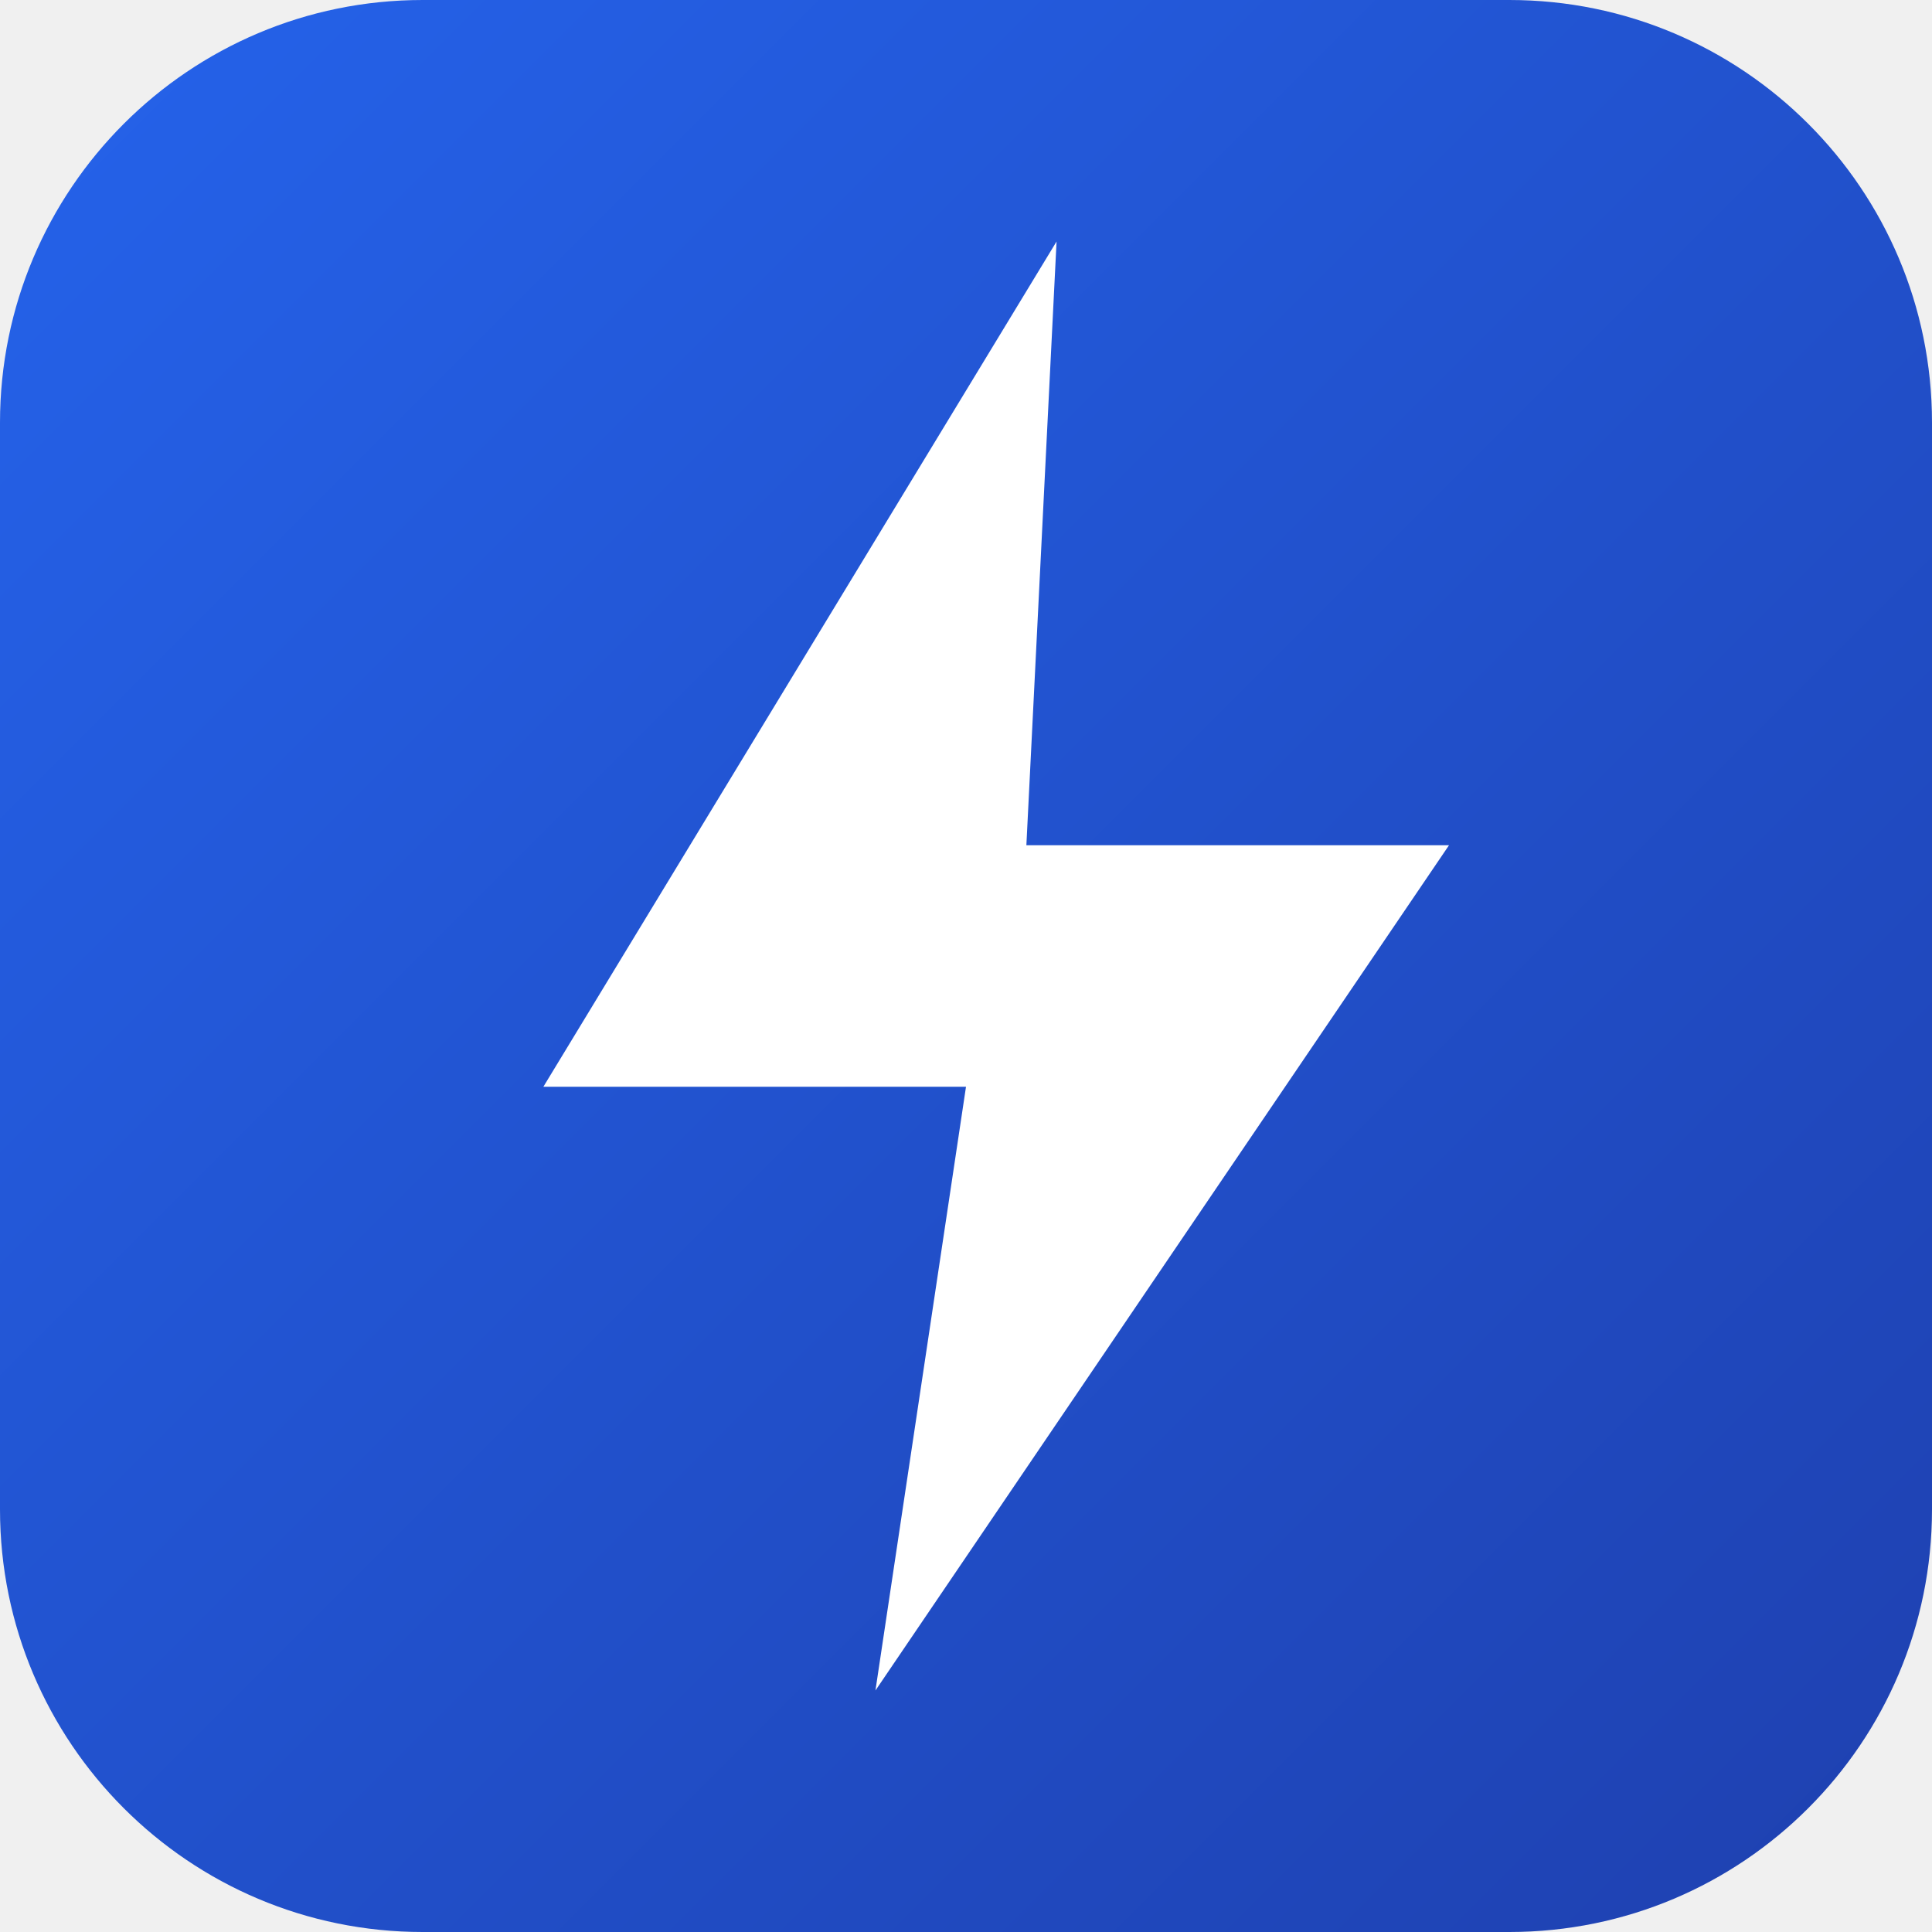
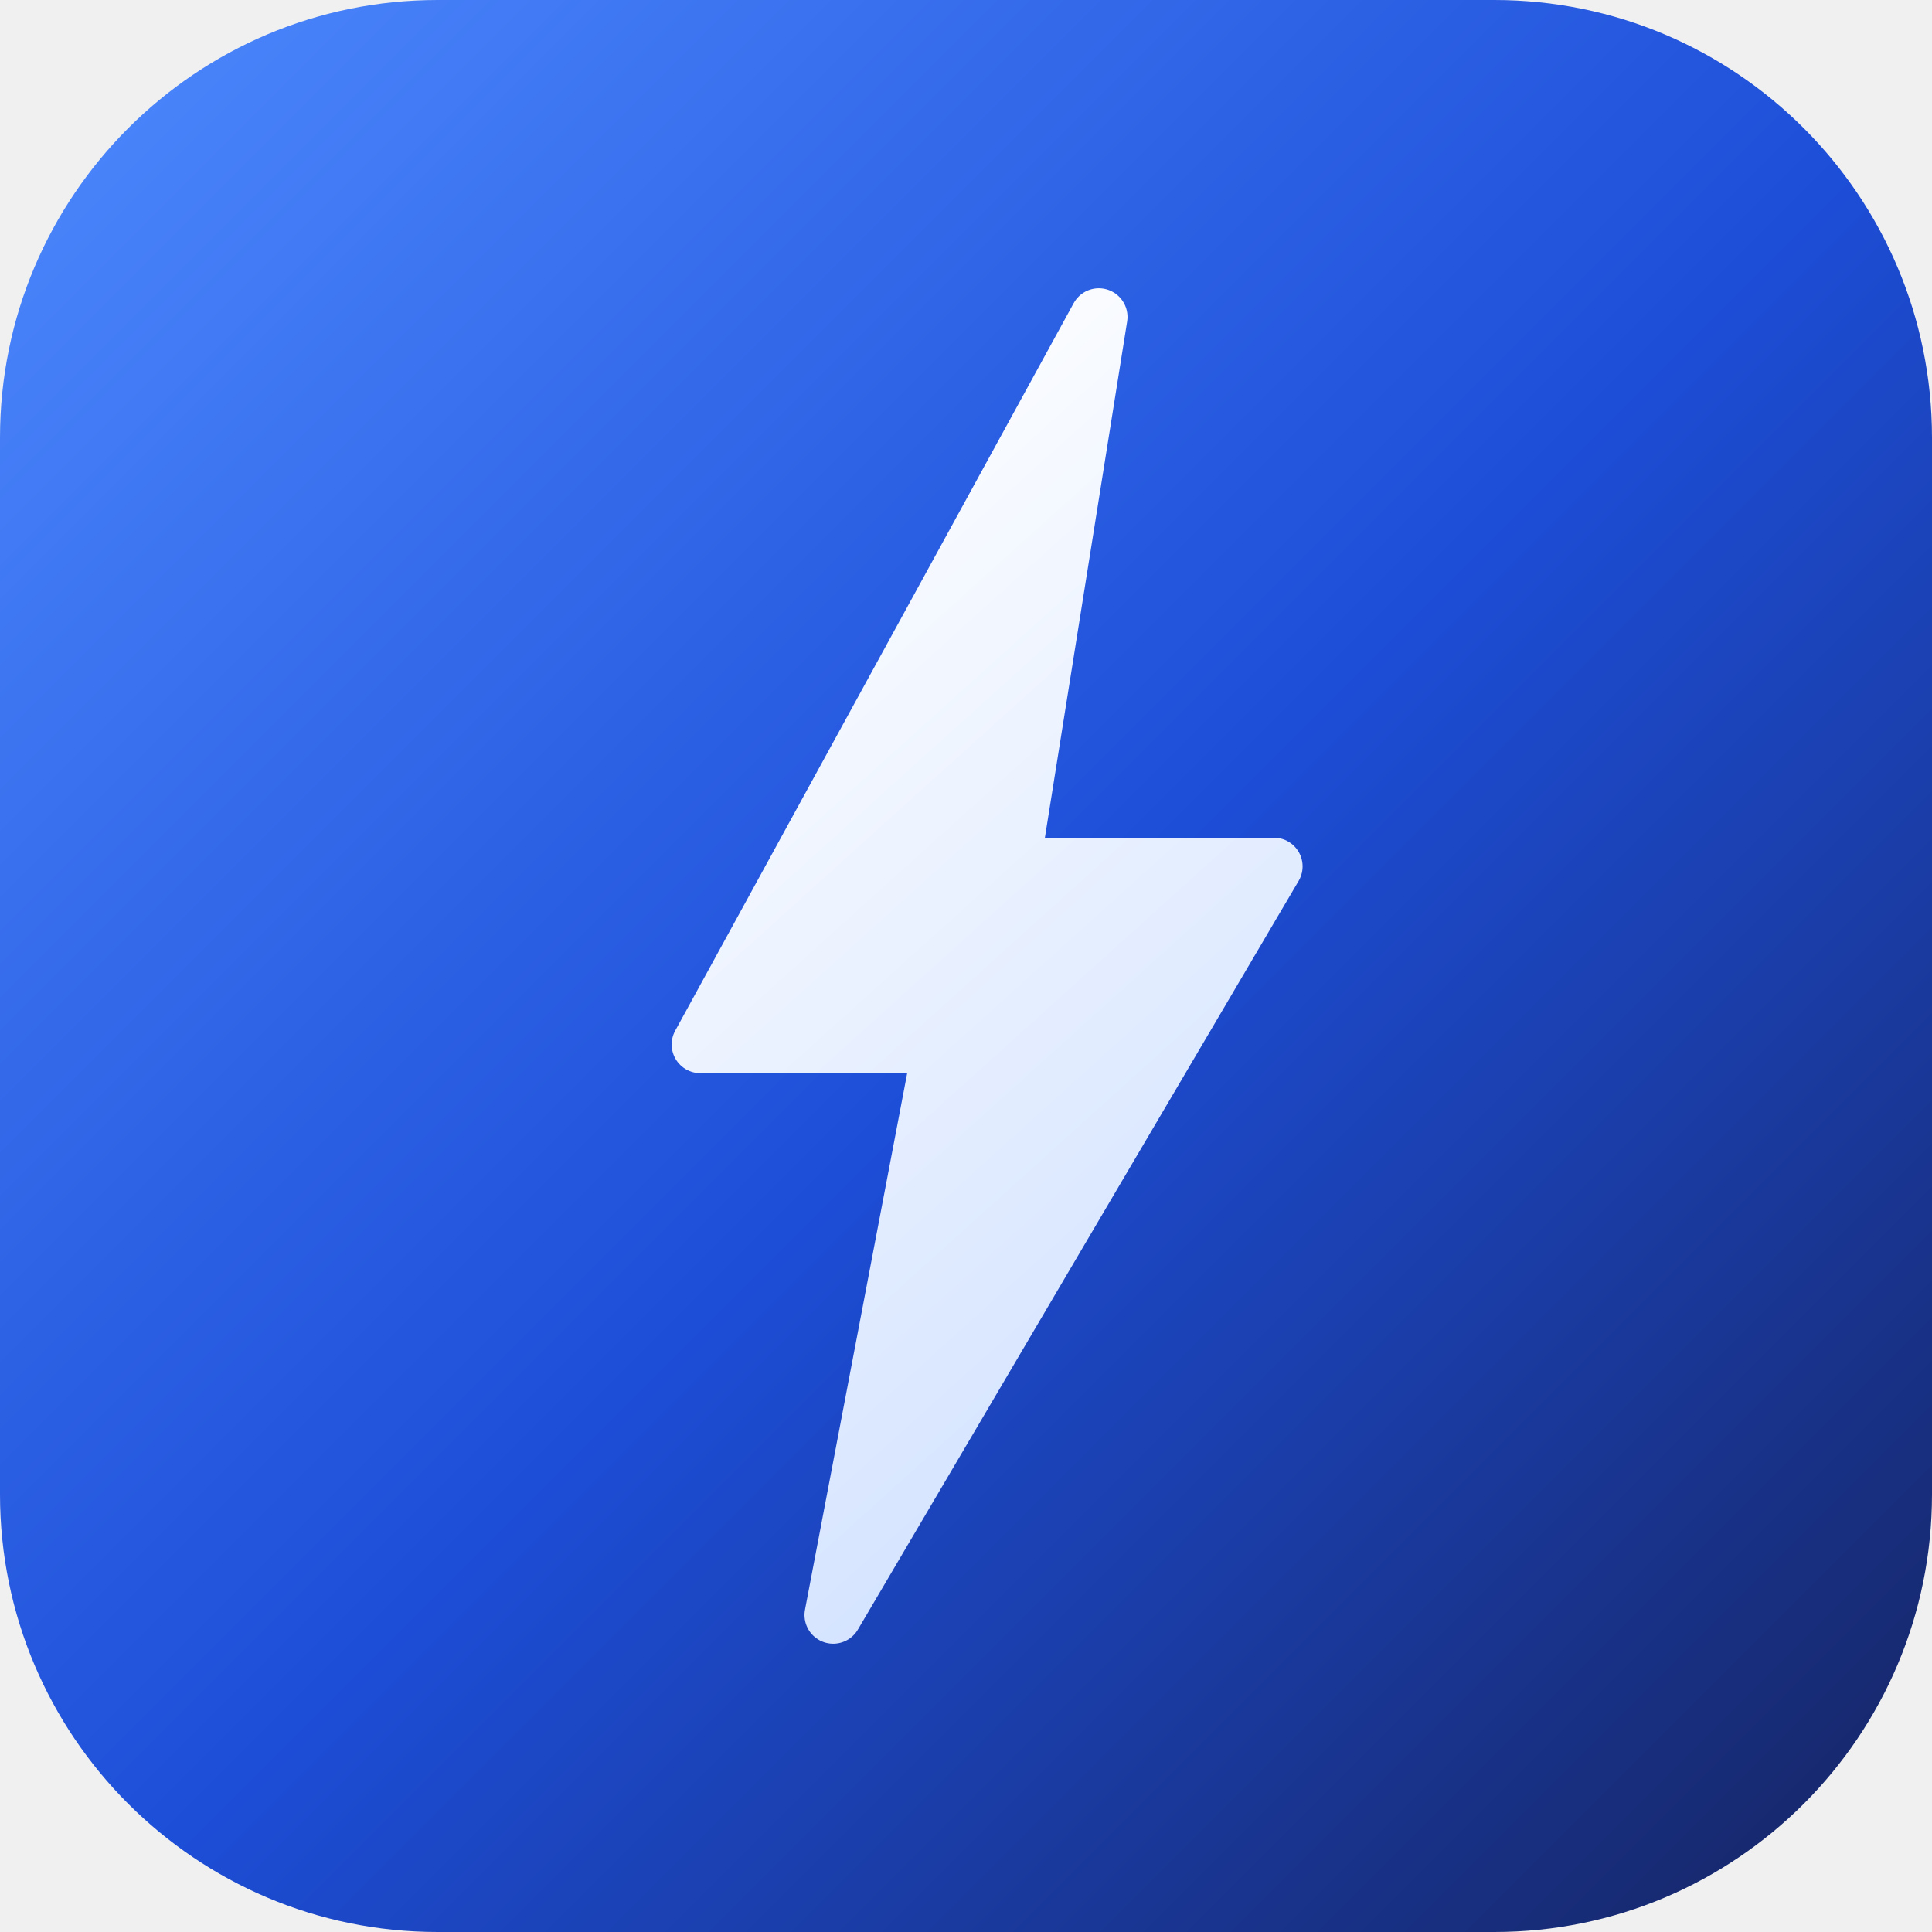
<svg xmlns="http://www.w3.org/2000/svg" viewBox="0 0 64 64" width="64" height="64">
  <defs>
-     <linearGradient id="g" x1="0" y1="0" x2="1" y2="1">
-       <stop offset="0" stop-color="#2563eb" />
-       <stop offset="1" stop-color="#1e40af" />
+     <linearGradient id="bg" x1="0" y1="0" x2="1" y2="1">
+       <stop offset="0" stop-color="#4f8bff" />
+       <stop offset="0.52" stop-color="#1d4ed8" />
+       <stop offset="1" stop-color="#16235e" />
+     </linearGradient>
+     <linearGradient id="bolt" x1="0.3" y1="0" x2="0.7" y2="1">
+       <stop offset="0" stop-color="#ffffff" />
+       <stop offset="1" stop-color="#cfe0ff" />
    </linearGradient>
  </defs>
-   <rect width="64" height="64" rx="14" fill="url(#g)" />
-   <path d="M35 8 18 36h14l-3 20 19-28H34l1-20Z" fill="#fff" />
+   <rect width="64" height="64" rx="14.5" fill="url(#bg)" />
+   <path d="M36.4 10.5 L23.2 34.6 L31.2 34.6 L27.6 53.5 L42.2 28.7 L33.5 28.7 Z" fill="url(#bolt)" stroke="url(#bolt)" stroke-width="1.9" stroke-linejoin="round" stroke-linecap="round" />
</svg>
